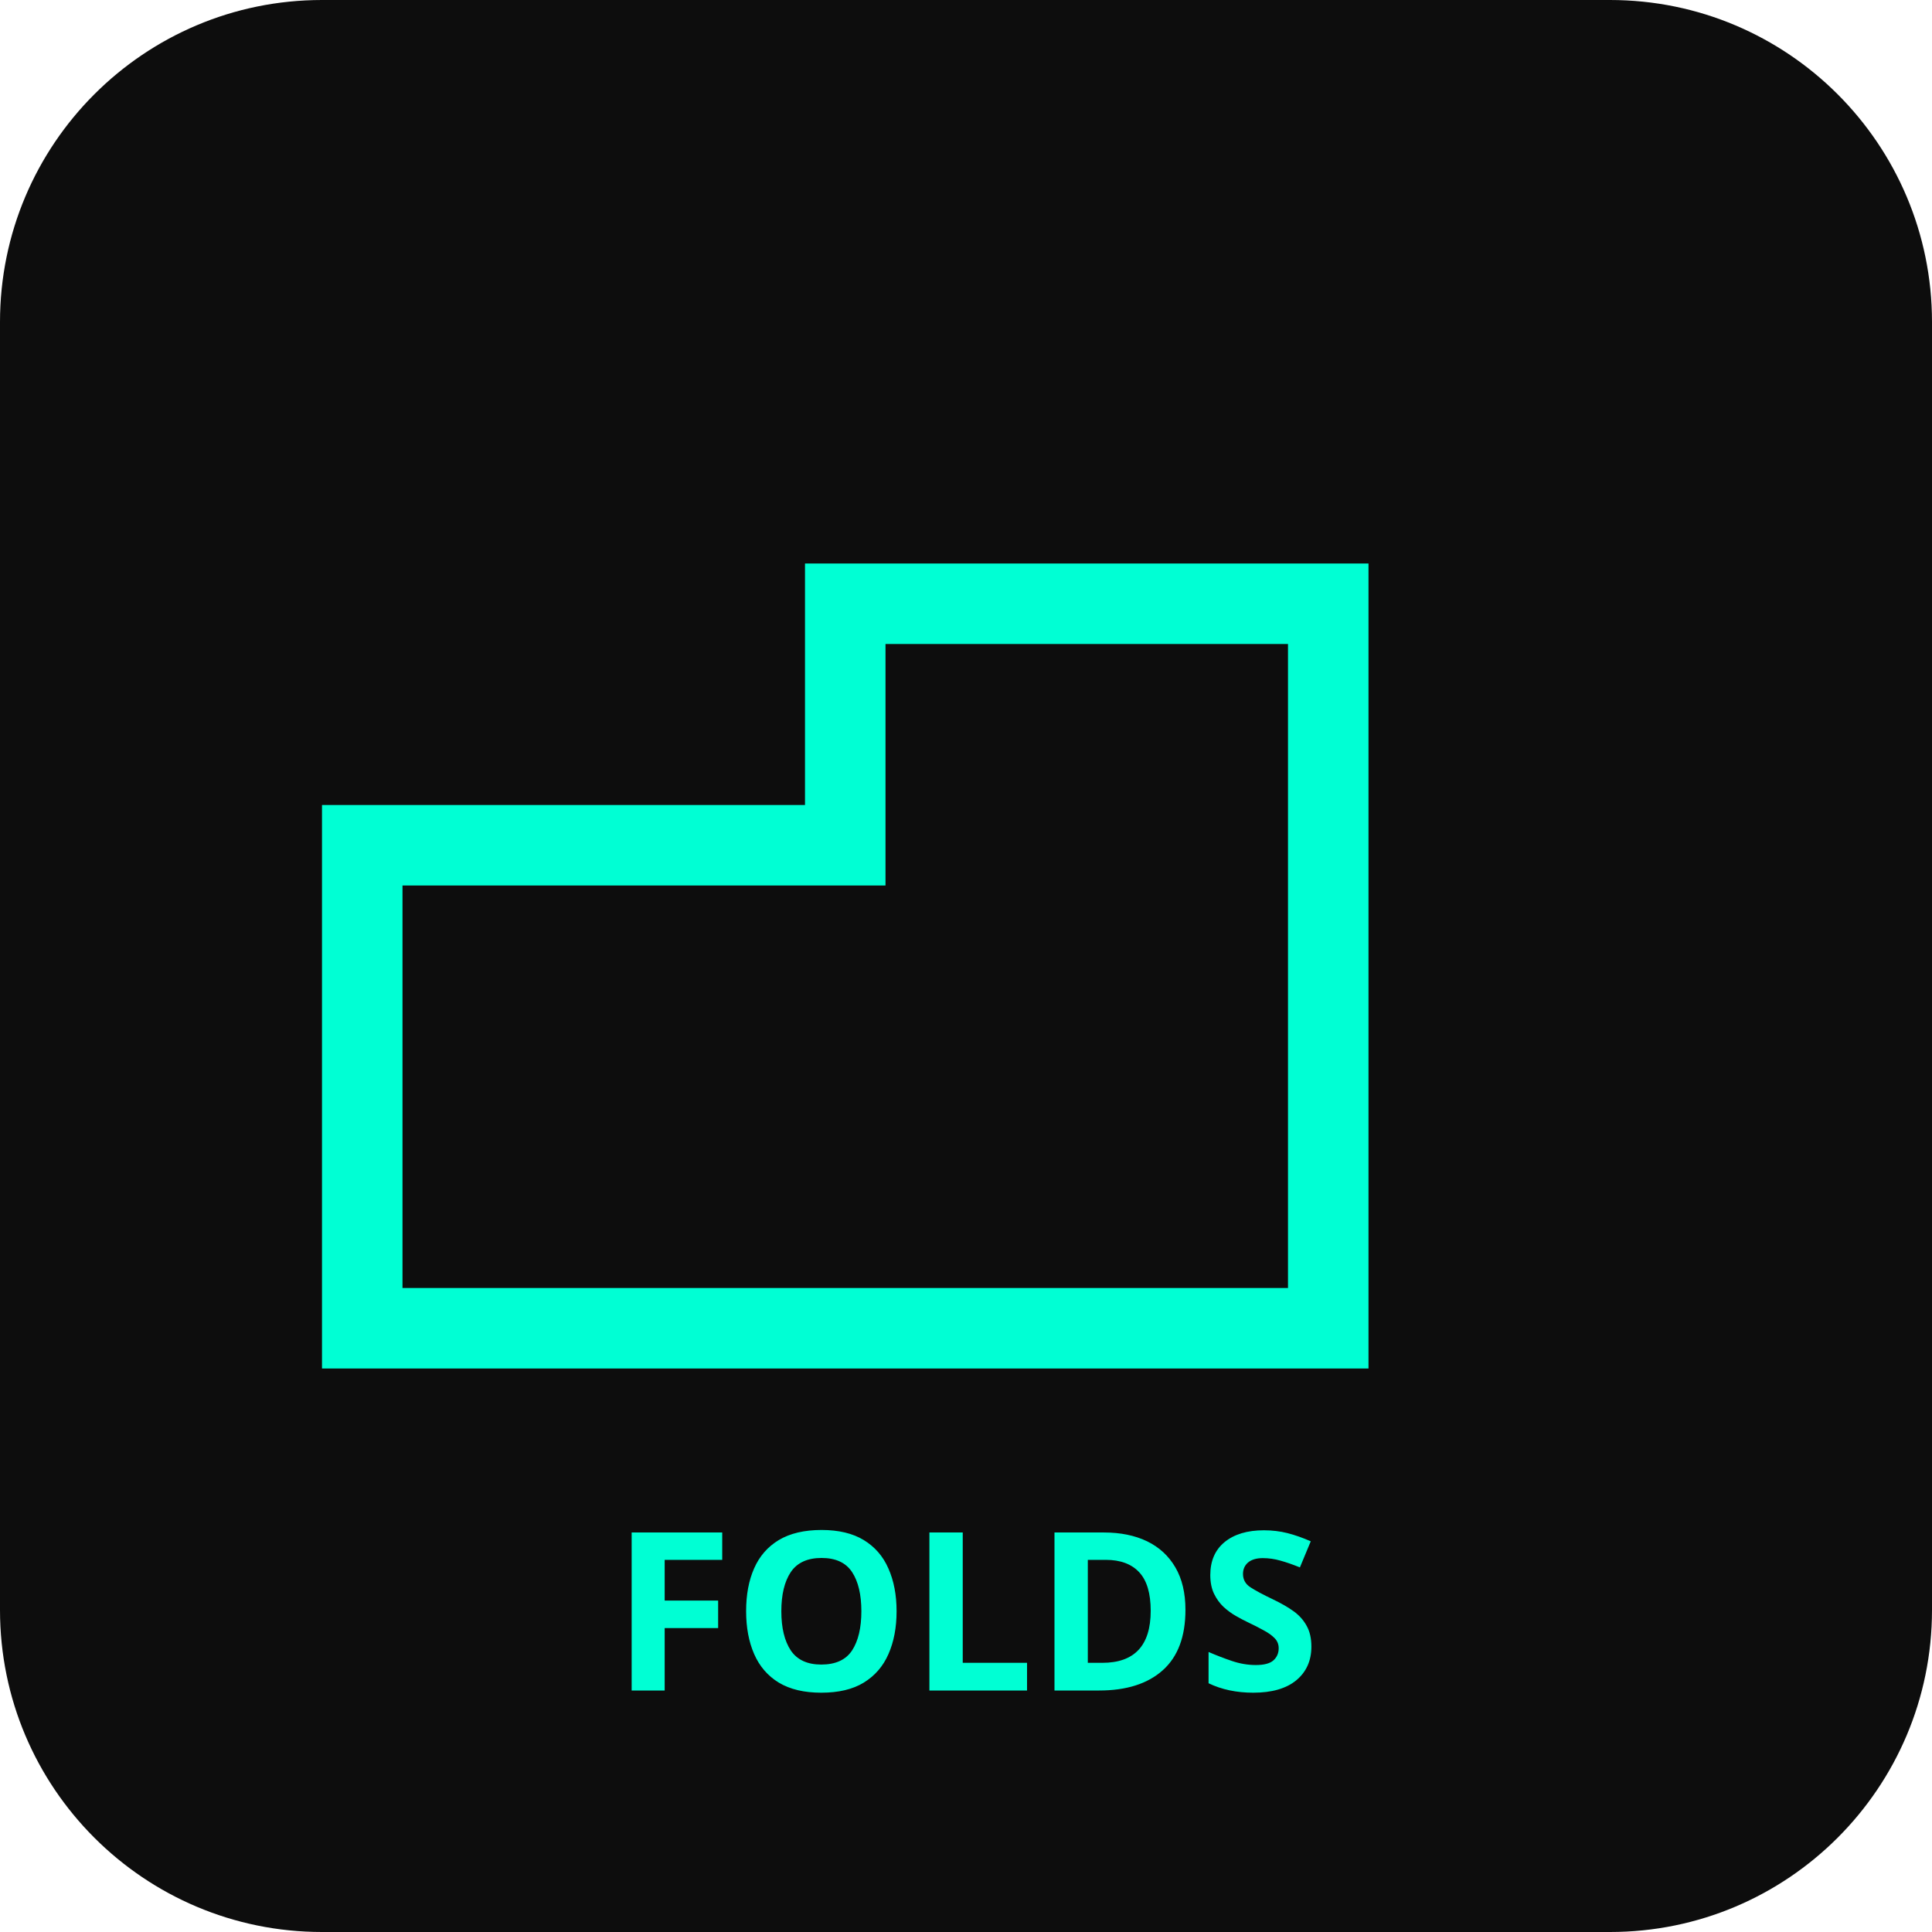
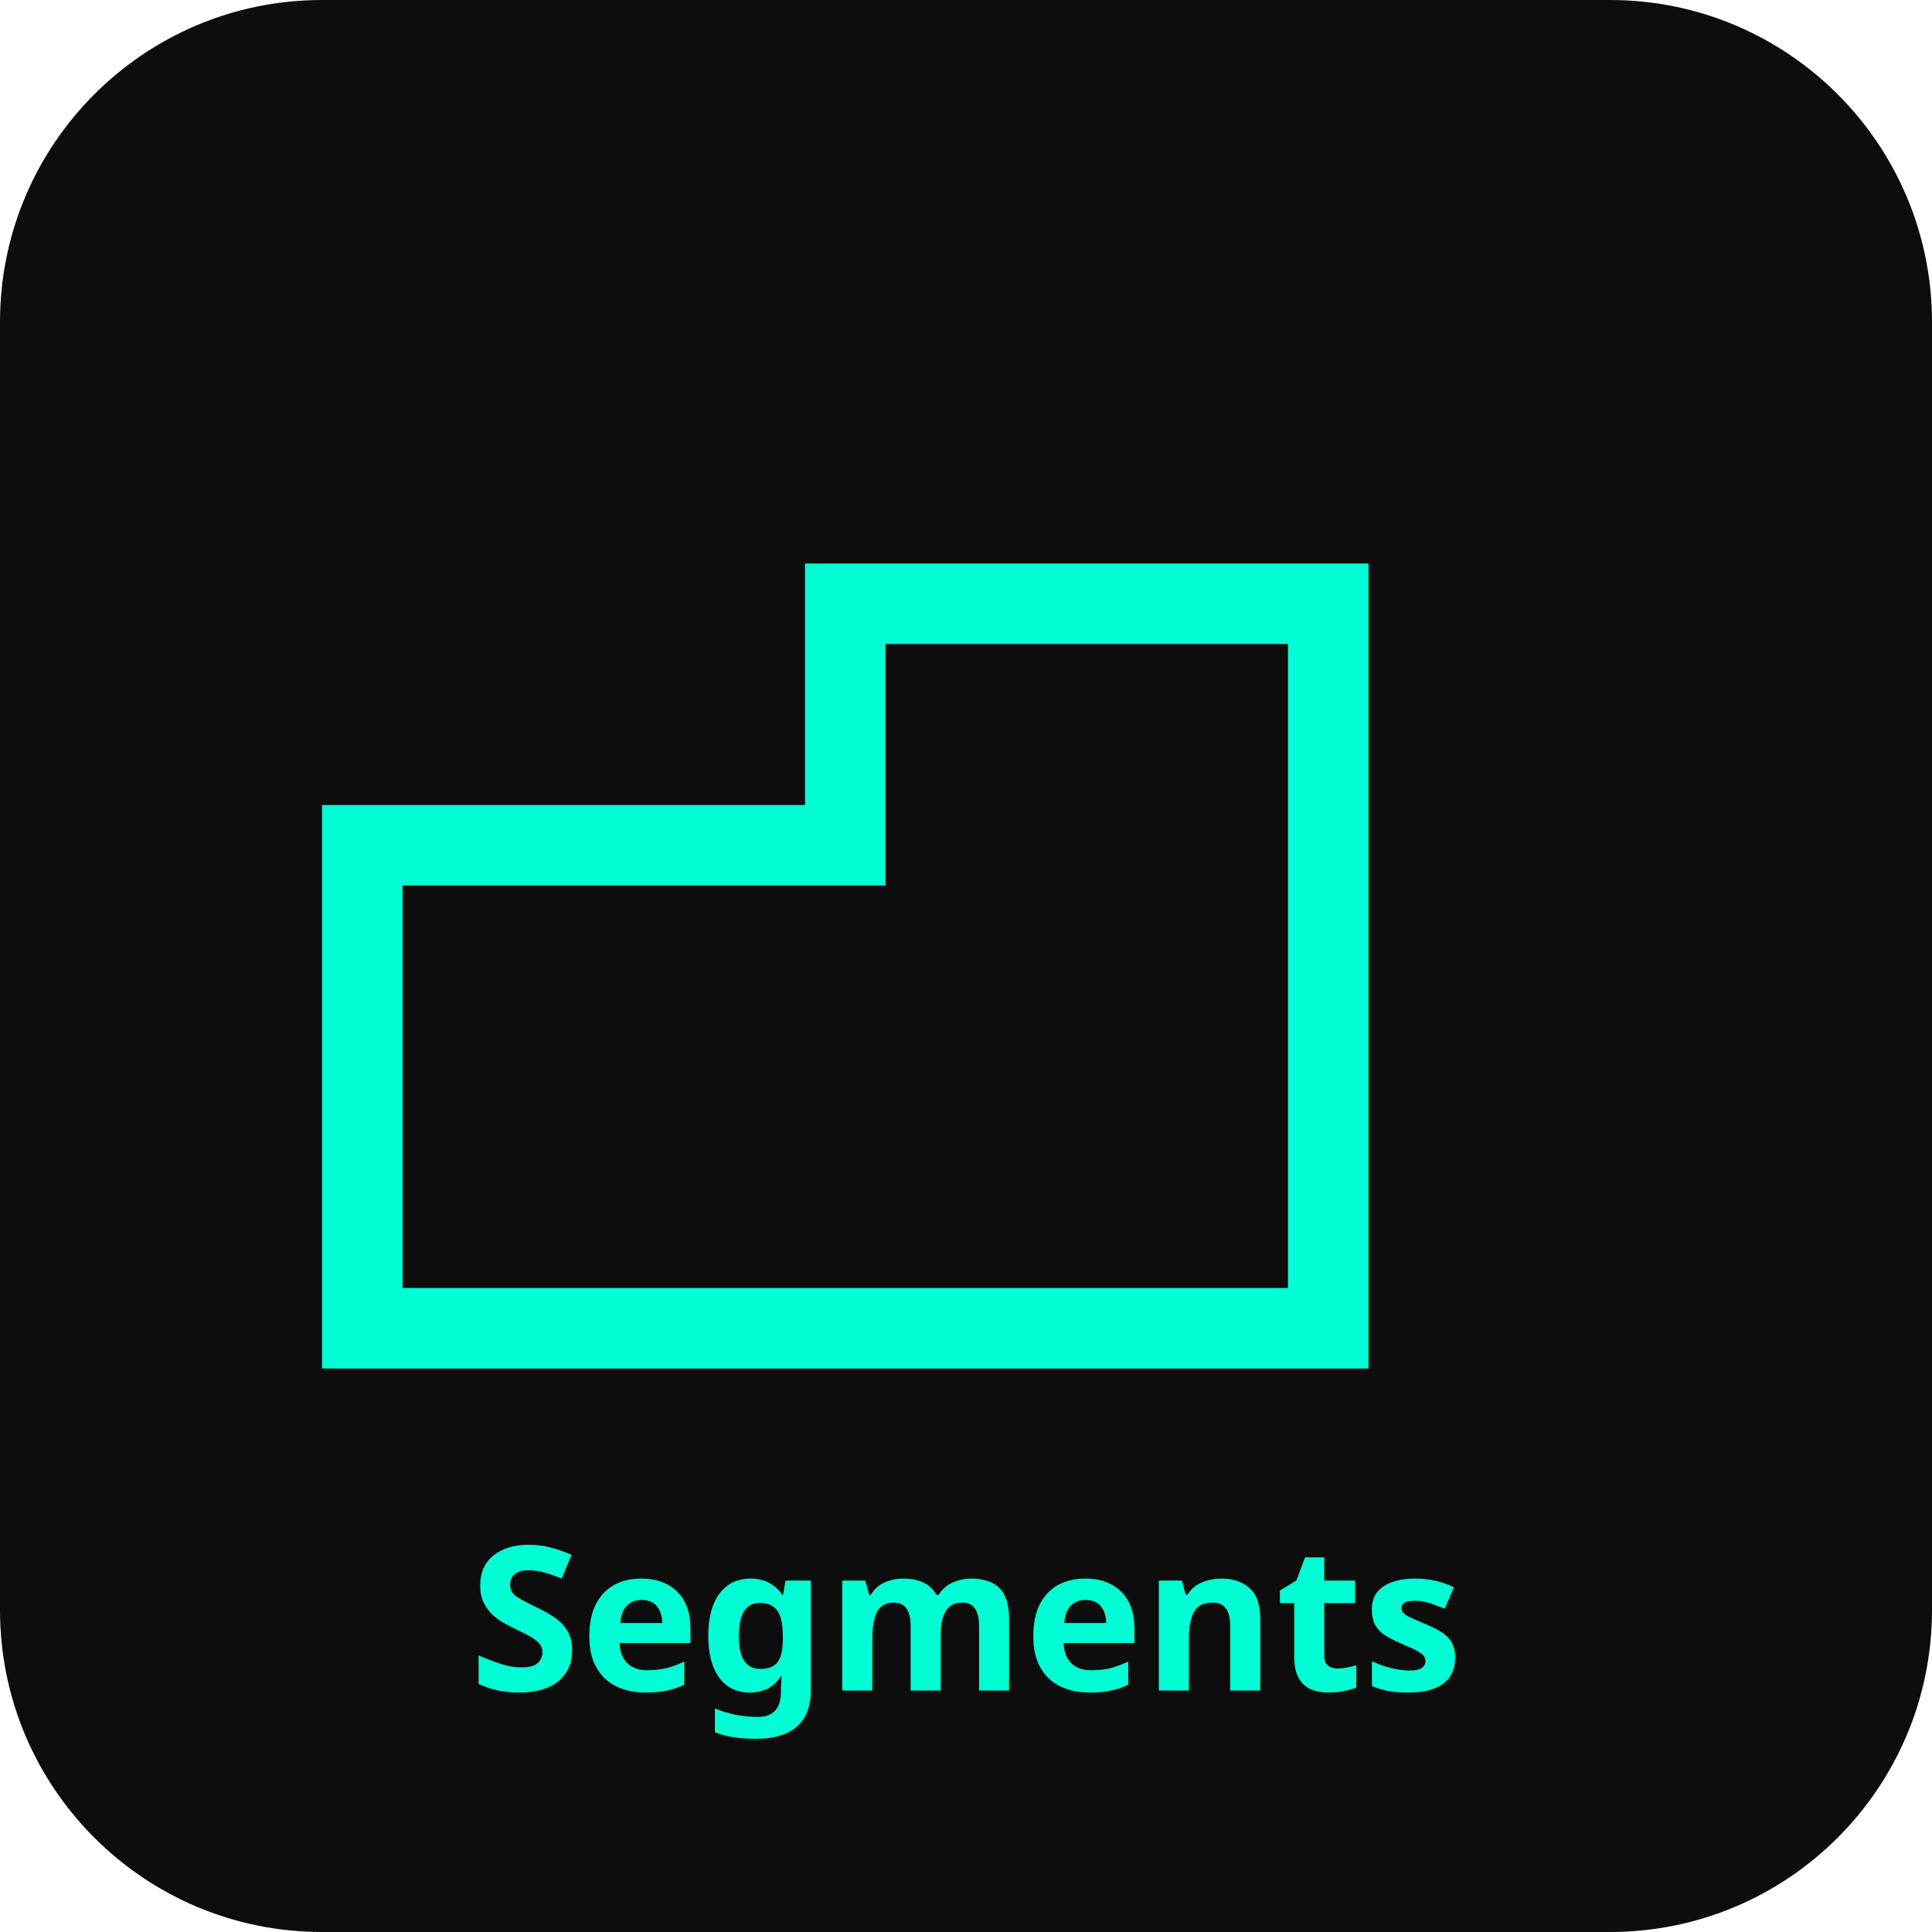
<svg xmlns="http://www.w3.org/2000/svg" viewBox="0 0 192 192">
  <rect width="192" height="192" rx="32" fill="#0D0D0D" />
  <path d="M36 132 L36 84 L84 84 L84 60 L132 60 L132 132 Z" stroke="#00ffd4" stroke-width="8" fill="none" />
-   <text x="96" y="168" text-anchor="middle" fill="#00ffd4" font-family="Funnel Sans, system-ui, sans-serif" font-size="22" font-weight="700">FOLDS</text>
+   <text x="96" y="168" text-anchor="middle" fill="#00ffd4" font-family="Funnel Sans, system-ui, sans-serif" font-size="20" font-weight="700">Segments</text>
</svg>
